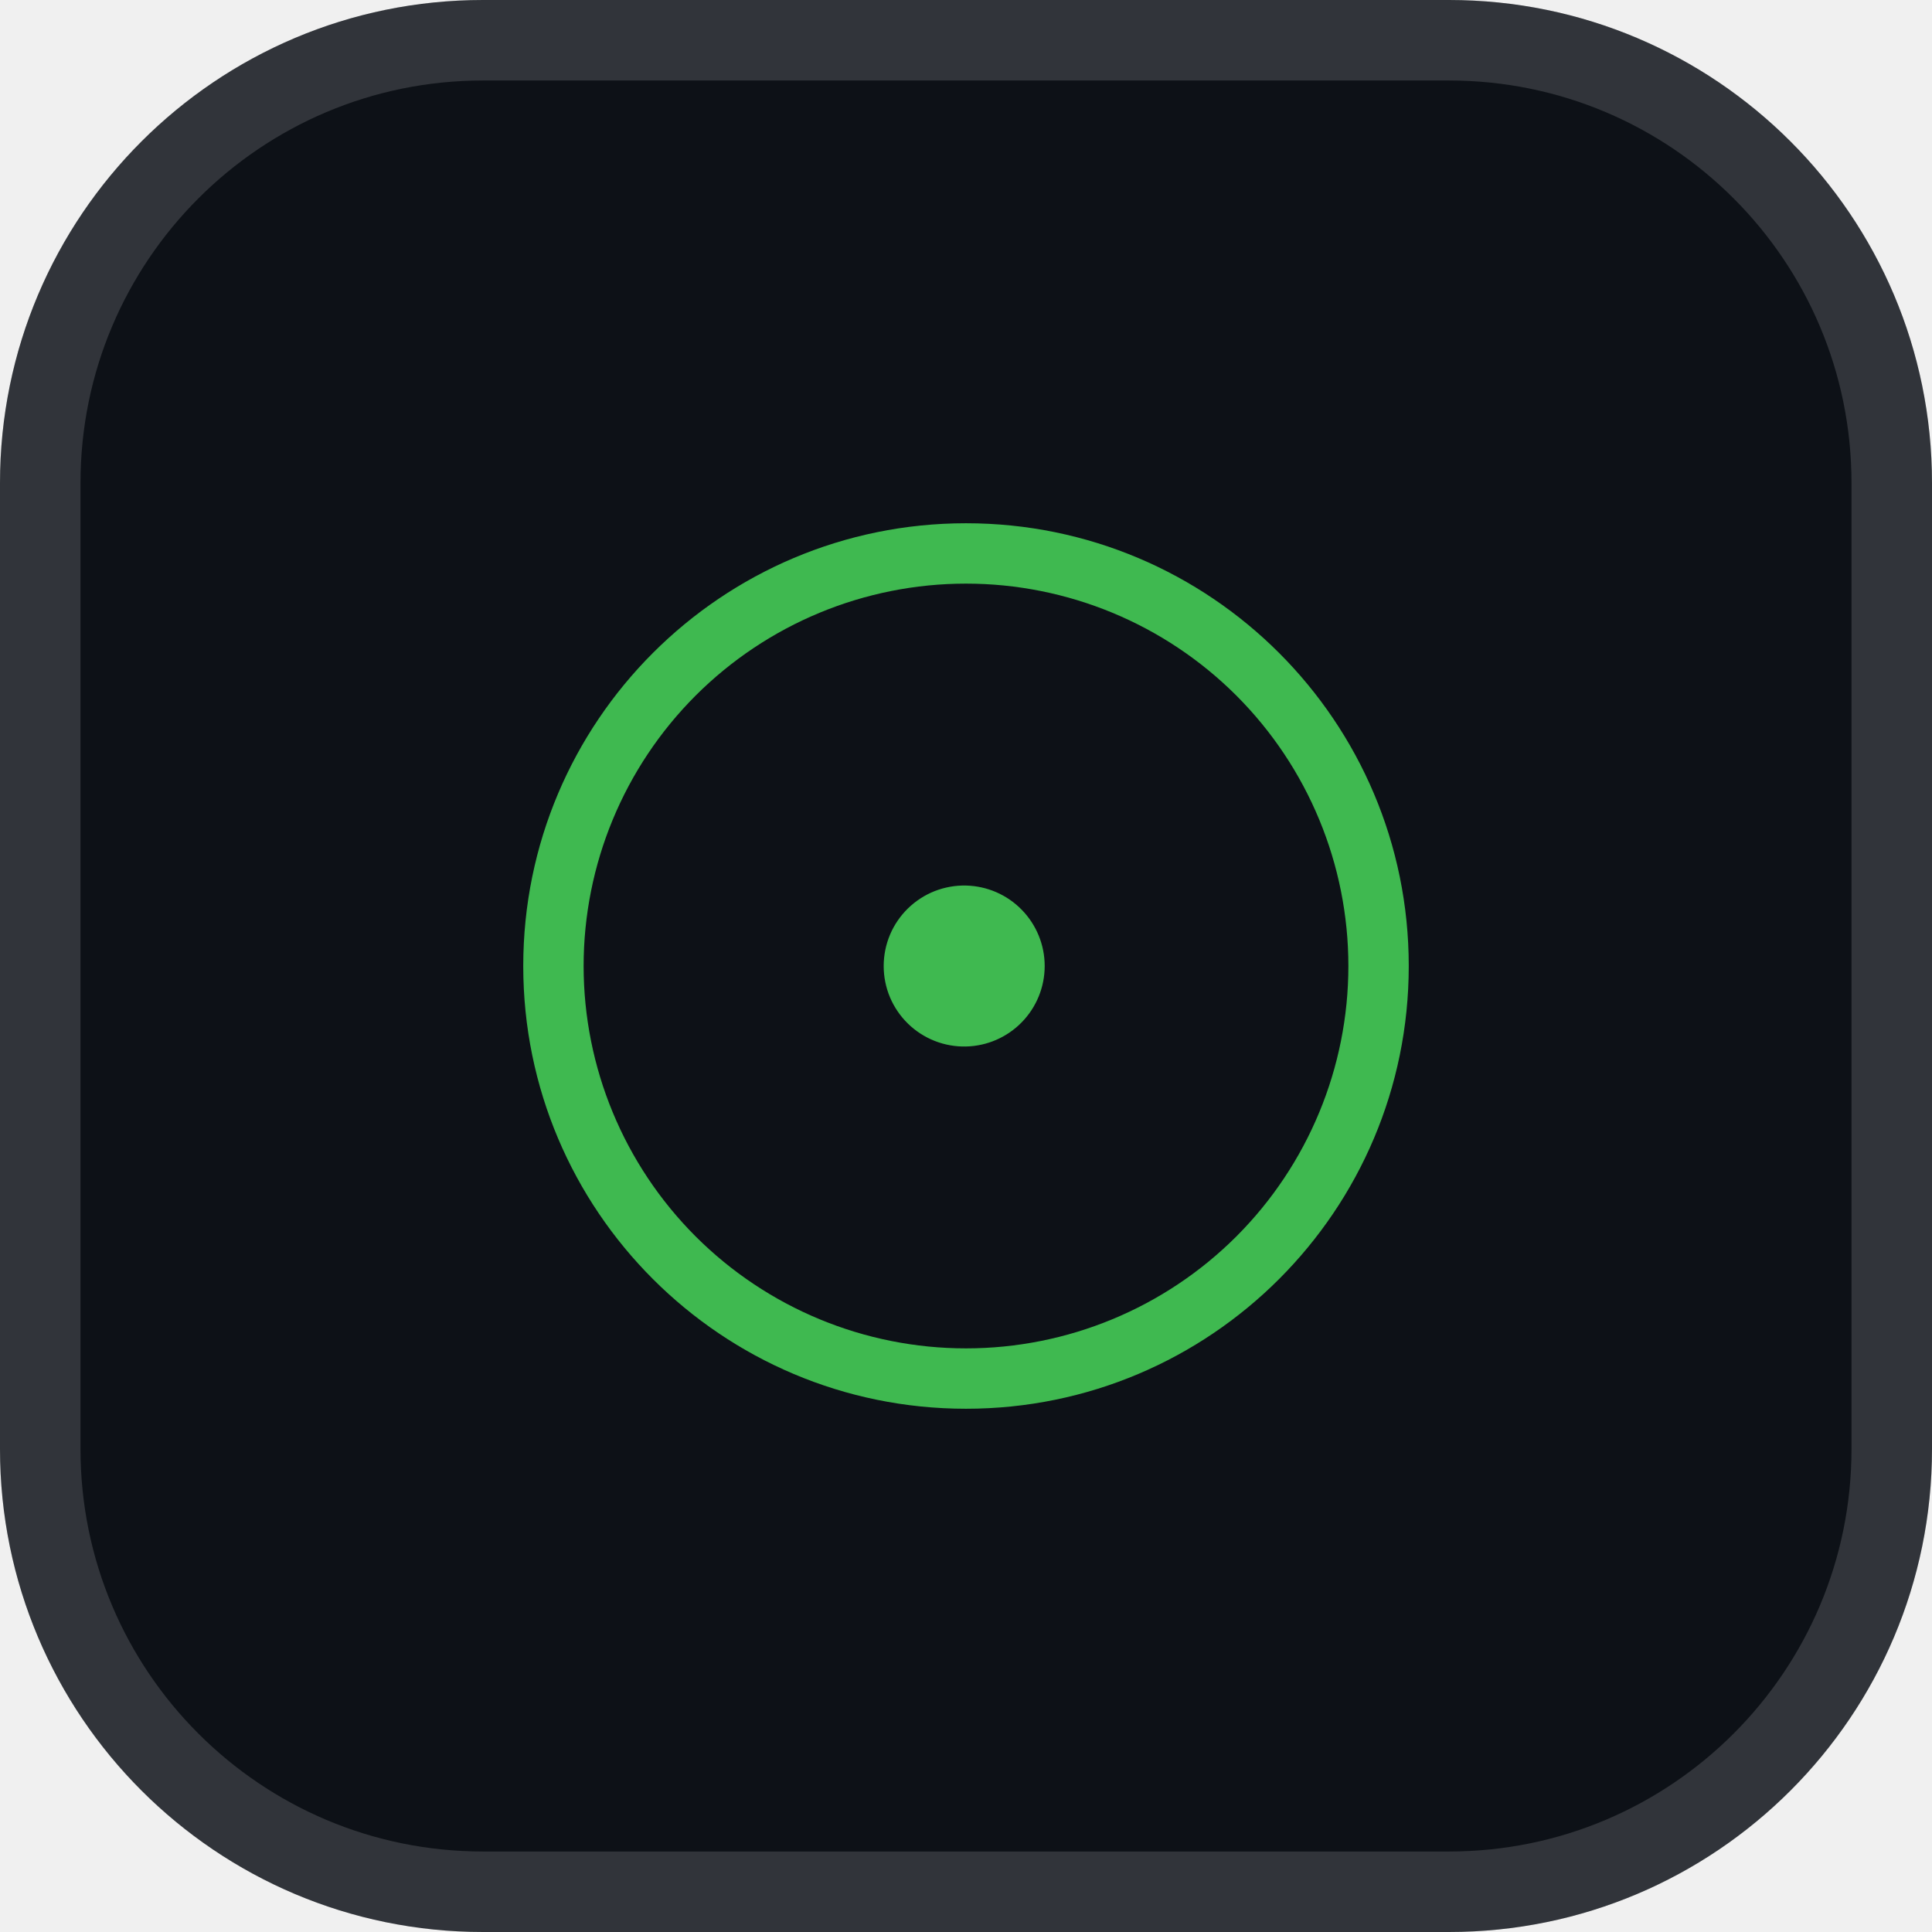
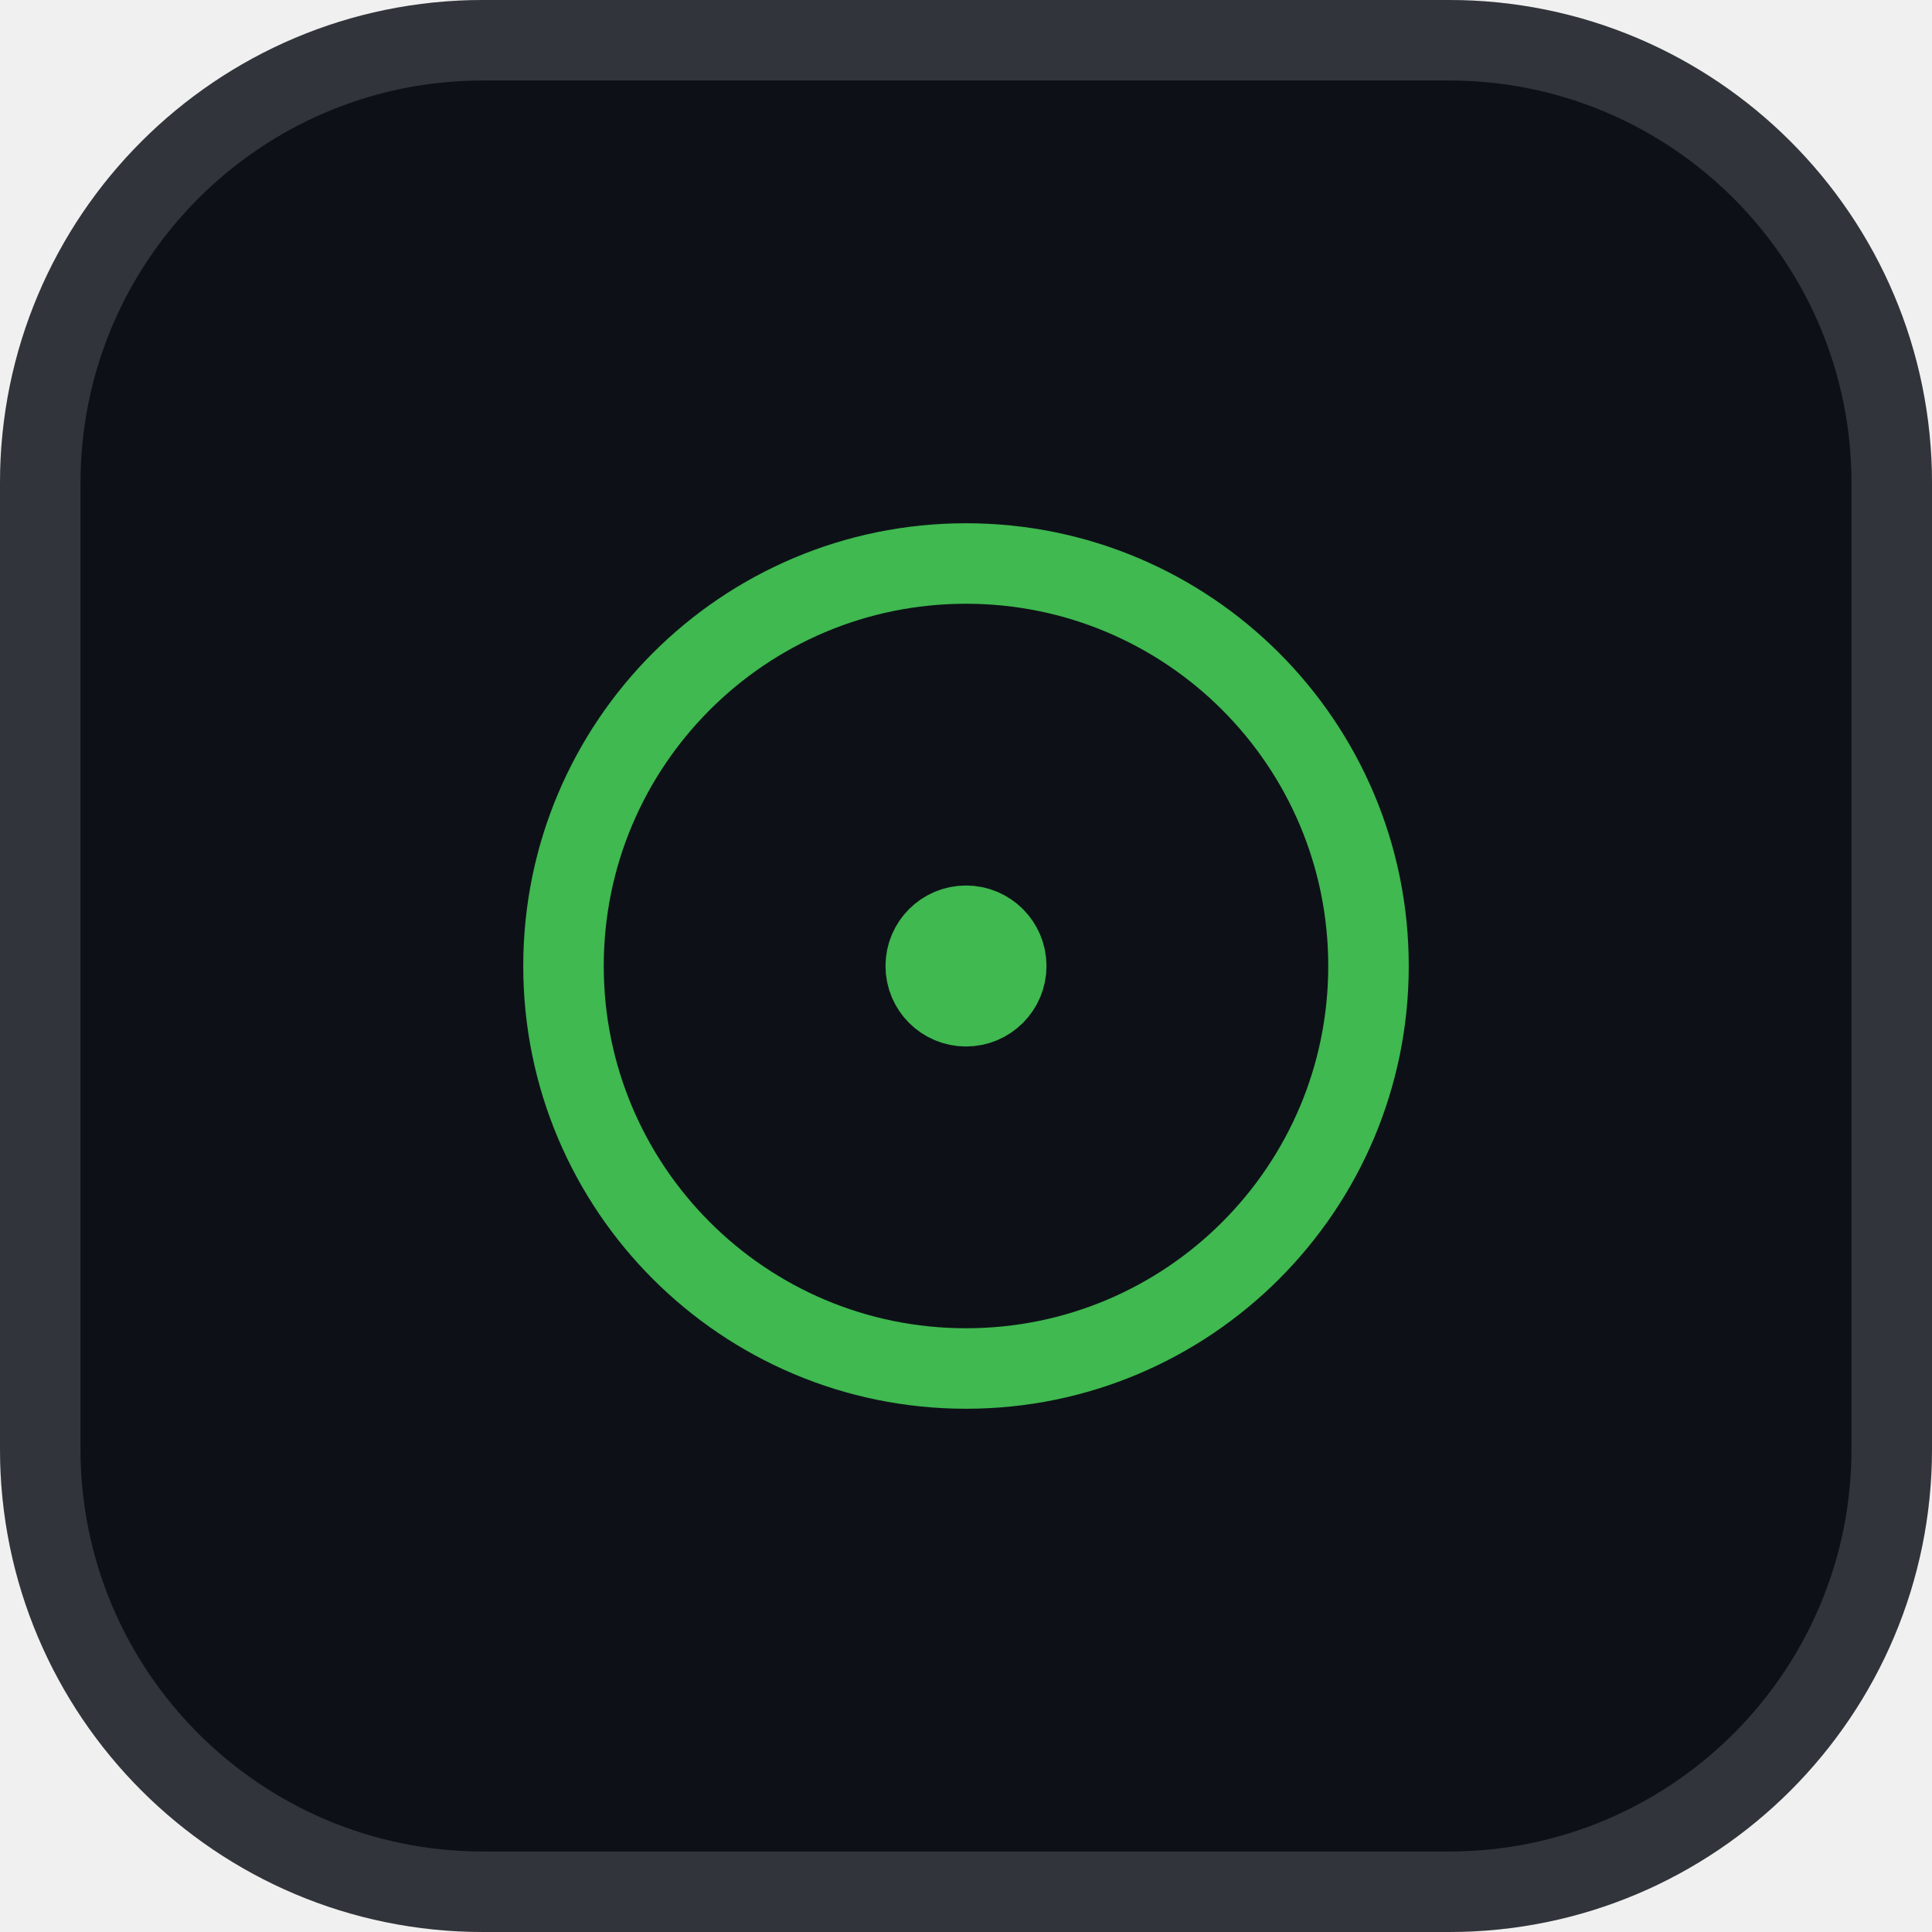
<svg xmlns="http://www.w3.org/2000/svg" width="48" height="48" viewBox="0 0 48 48" fill="none">
  <rect width="48" height="48" rx="12" fill="#0D1117" />
  <rect x="1" y="1" width="46" height="46" rx="11" stroke="white" stroke-opacity="0.15" stroke-width="2" />
-   <path d="M24 13C30.075 13 35 17.925 35 24C35 30.075 30.075 35 24 35C17.925 35 13 30.075 13 24C13 17.925 17.925 13 24 13ZM14.5 24C14.5 26.52 15.501 28.936 17.282 30.718C19.064 32.499 21.48 33.5 24 33.5C26.52 33.5 28.936 32.499 30.718 30.718C32.499 28.936 33.5 26.52 33.5 24C33.5 21.48 32.499 19.064 30.718 17.282C28.936 15.501 26.52 14.5 24 14.5C21.48 14.5 19.064 15.501 17.282 17.282C15.501 19.064 14.5 21.48 14.5 24ZM24 26C23.734 26.006 23.469 25.959 23.221 25.861C22.973 25.763 22.747 25.617 22.557 25.431C22.366 25.245 22.215 25.022 22.111 24.777C22.008 24.531 21.955 24.267 21.955 24.001C21.955 23.735 22.008 23.471 22.111 23.225C22.214 22.98 22.366 22.757 22.556 22.571C22.747 22.385 22.972 22.238 23.22 22.14C23.468 22.043 23.733 21.995 23.999 22.001C24.522 22.013 25.019 22.228 25.384 22.602C25.75 22.976 25.955 23.477 25.955 24C25.955 24.523 25.75 25.025 25.385 25.398C25.02 25.772 24.523 25.988 24 26Z" fill="#3FB950" />
+   <path d="M24 34C29.523 34 34 29.523 34 24C34 18.477 29.523 14 24 14C18.477 14 14 18.477 14 24C14 29.523 18.477 34 24 34Z" stroke="#3FB950" stroke-width="2" stroke-linecap="round" stroke-linejoin="round" />
+   <path d="M24 25C24.552 25 25 24.552 25 24C25 23.448 24.552 23 24 23C23.448 23 23 23.448 23 24C23 24.552 23.448 25 24 25Z" stroke="#3FB950" stroke-width="2" stroke-linecap="round" stroke-linejoin="round" />
</svg>
